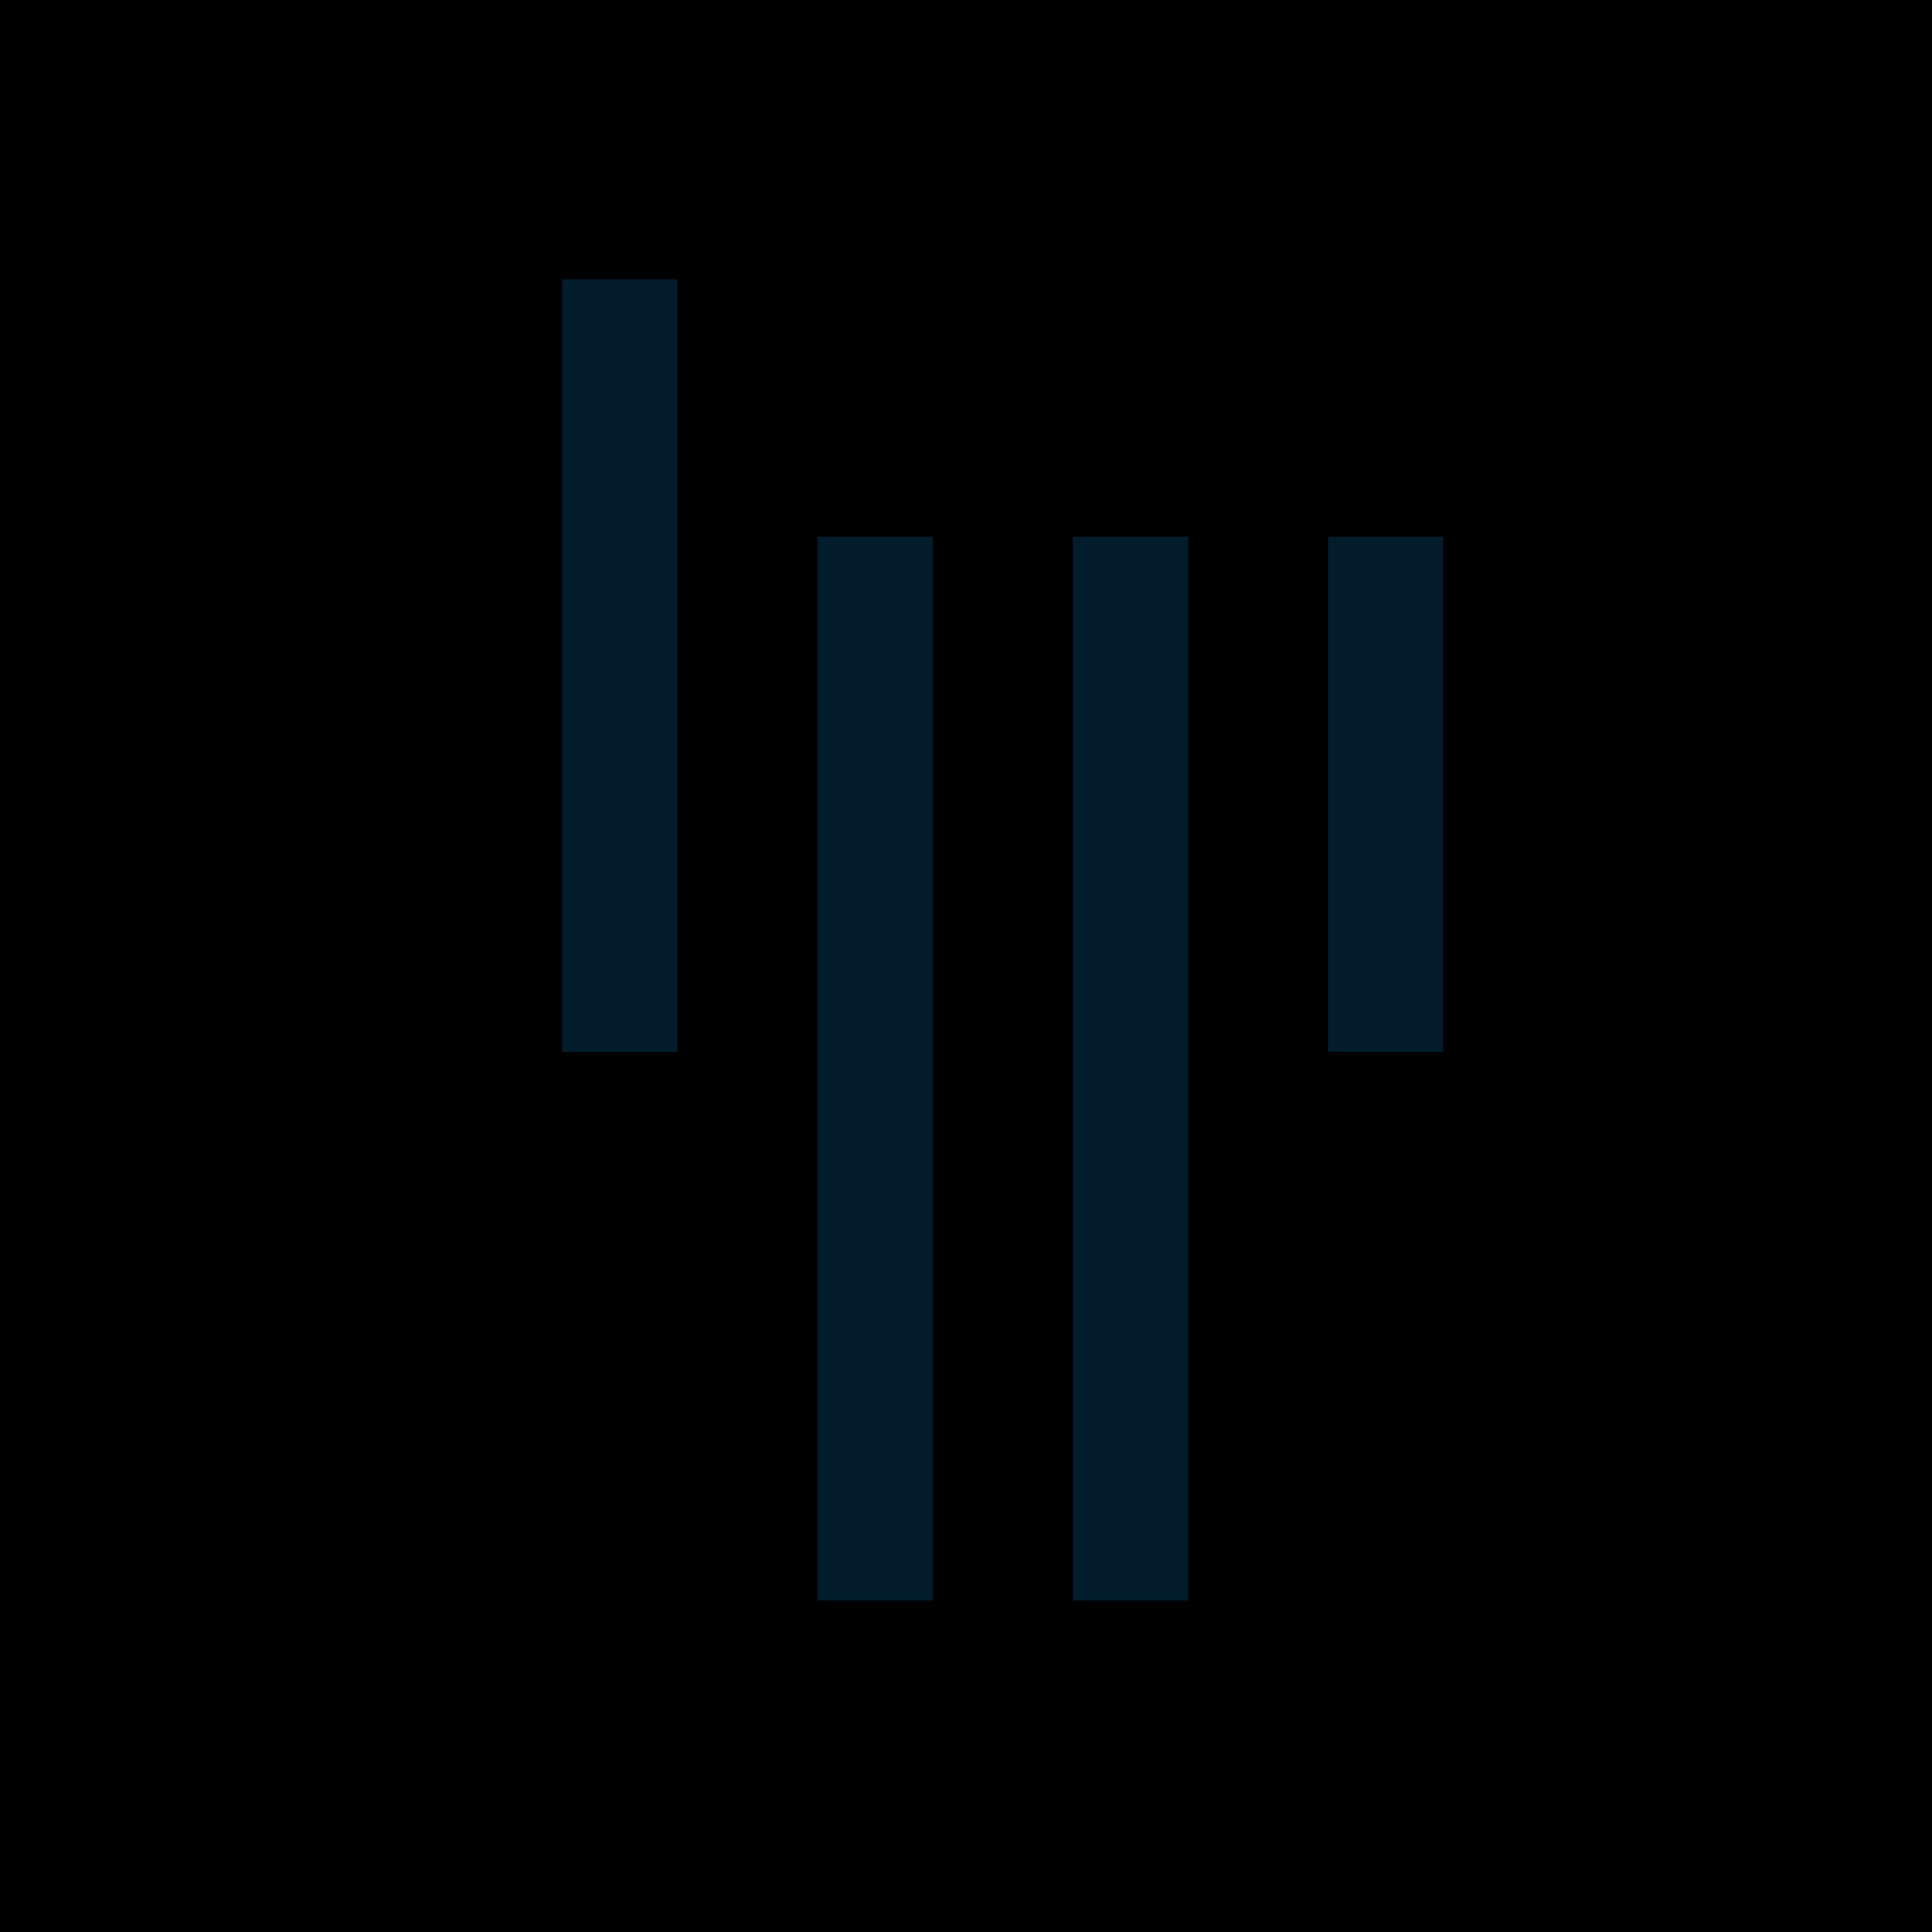
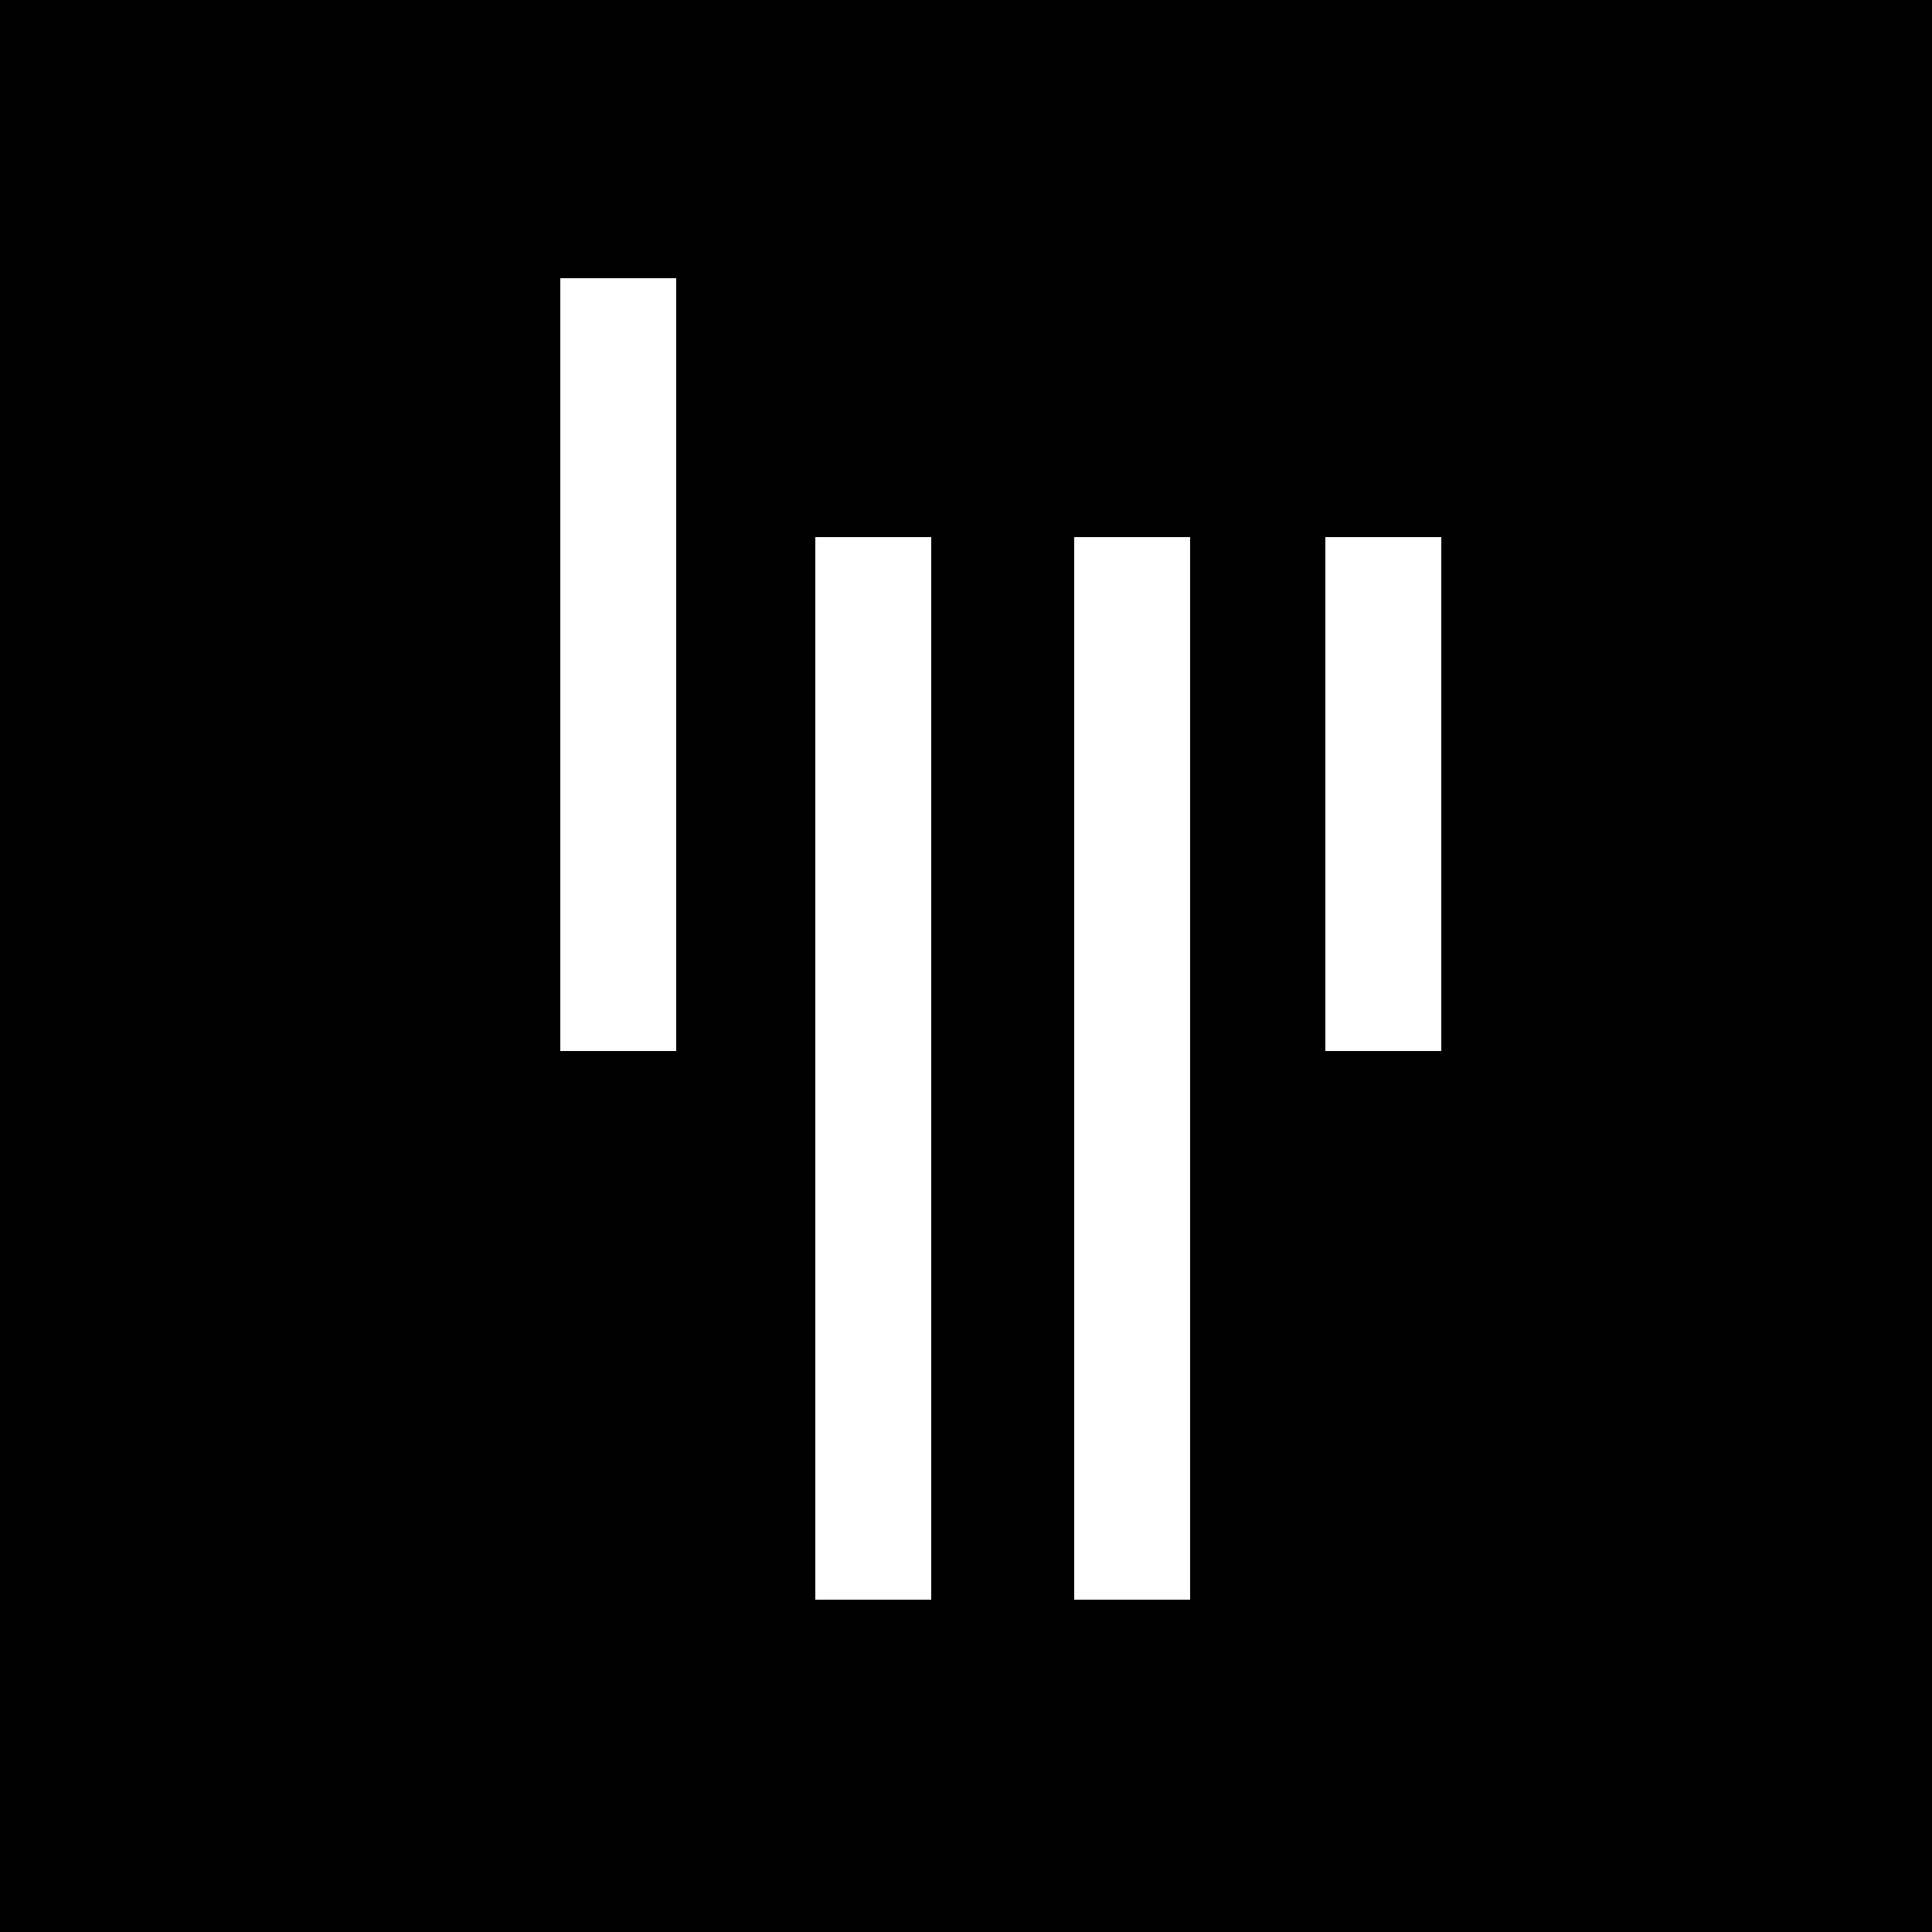
<svg xmlns="http://www.w3.org/2000/svg" id="social_gitter_devPortal" viewBox="0 0 50 50">
-   <path d="M0 0h50v50H0z" />
-   <path fill="#021C2B" d="M21.16 13.89h2.98v27.53h-2.98zM27.77 13.89h2.98v27.53h-2.98zM34.37 13.89h2.98v13.33h-2.98zM14.55 7.23h2.98v19.99h-2.98z" />
+   <path d="M0 0v50h50V0H0zm17.5 27.2h-3v-20h3v20zm6.6 14.2h-3V13.9h3v27.5zm6.7 0h-3V13.9h3v27.5zm6.5-14.2h-3V13.9h3v13.3z" />
</svg>
